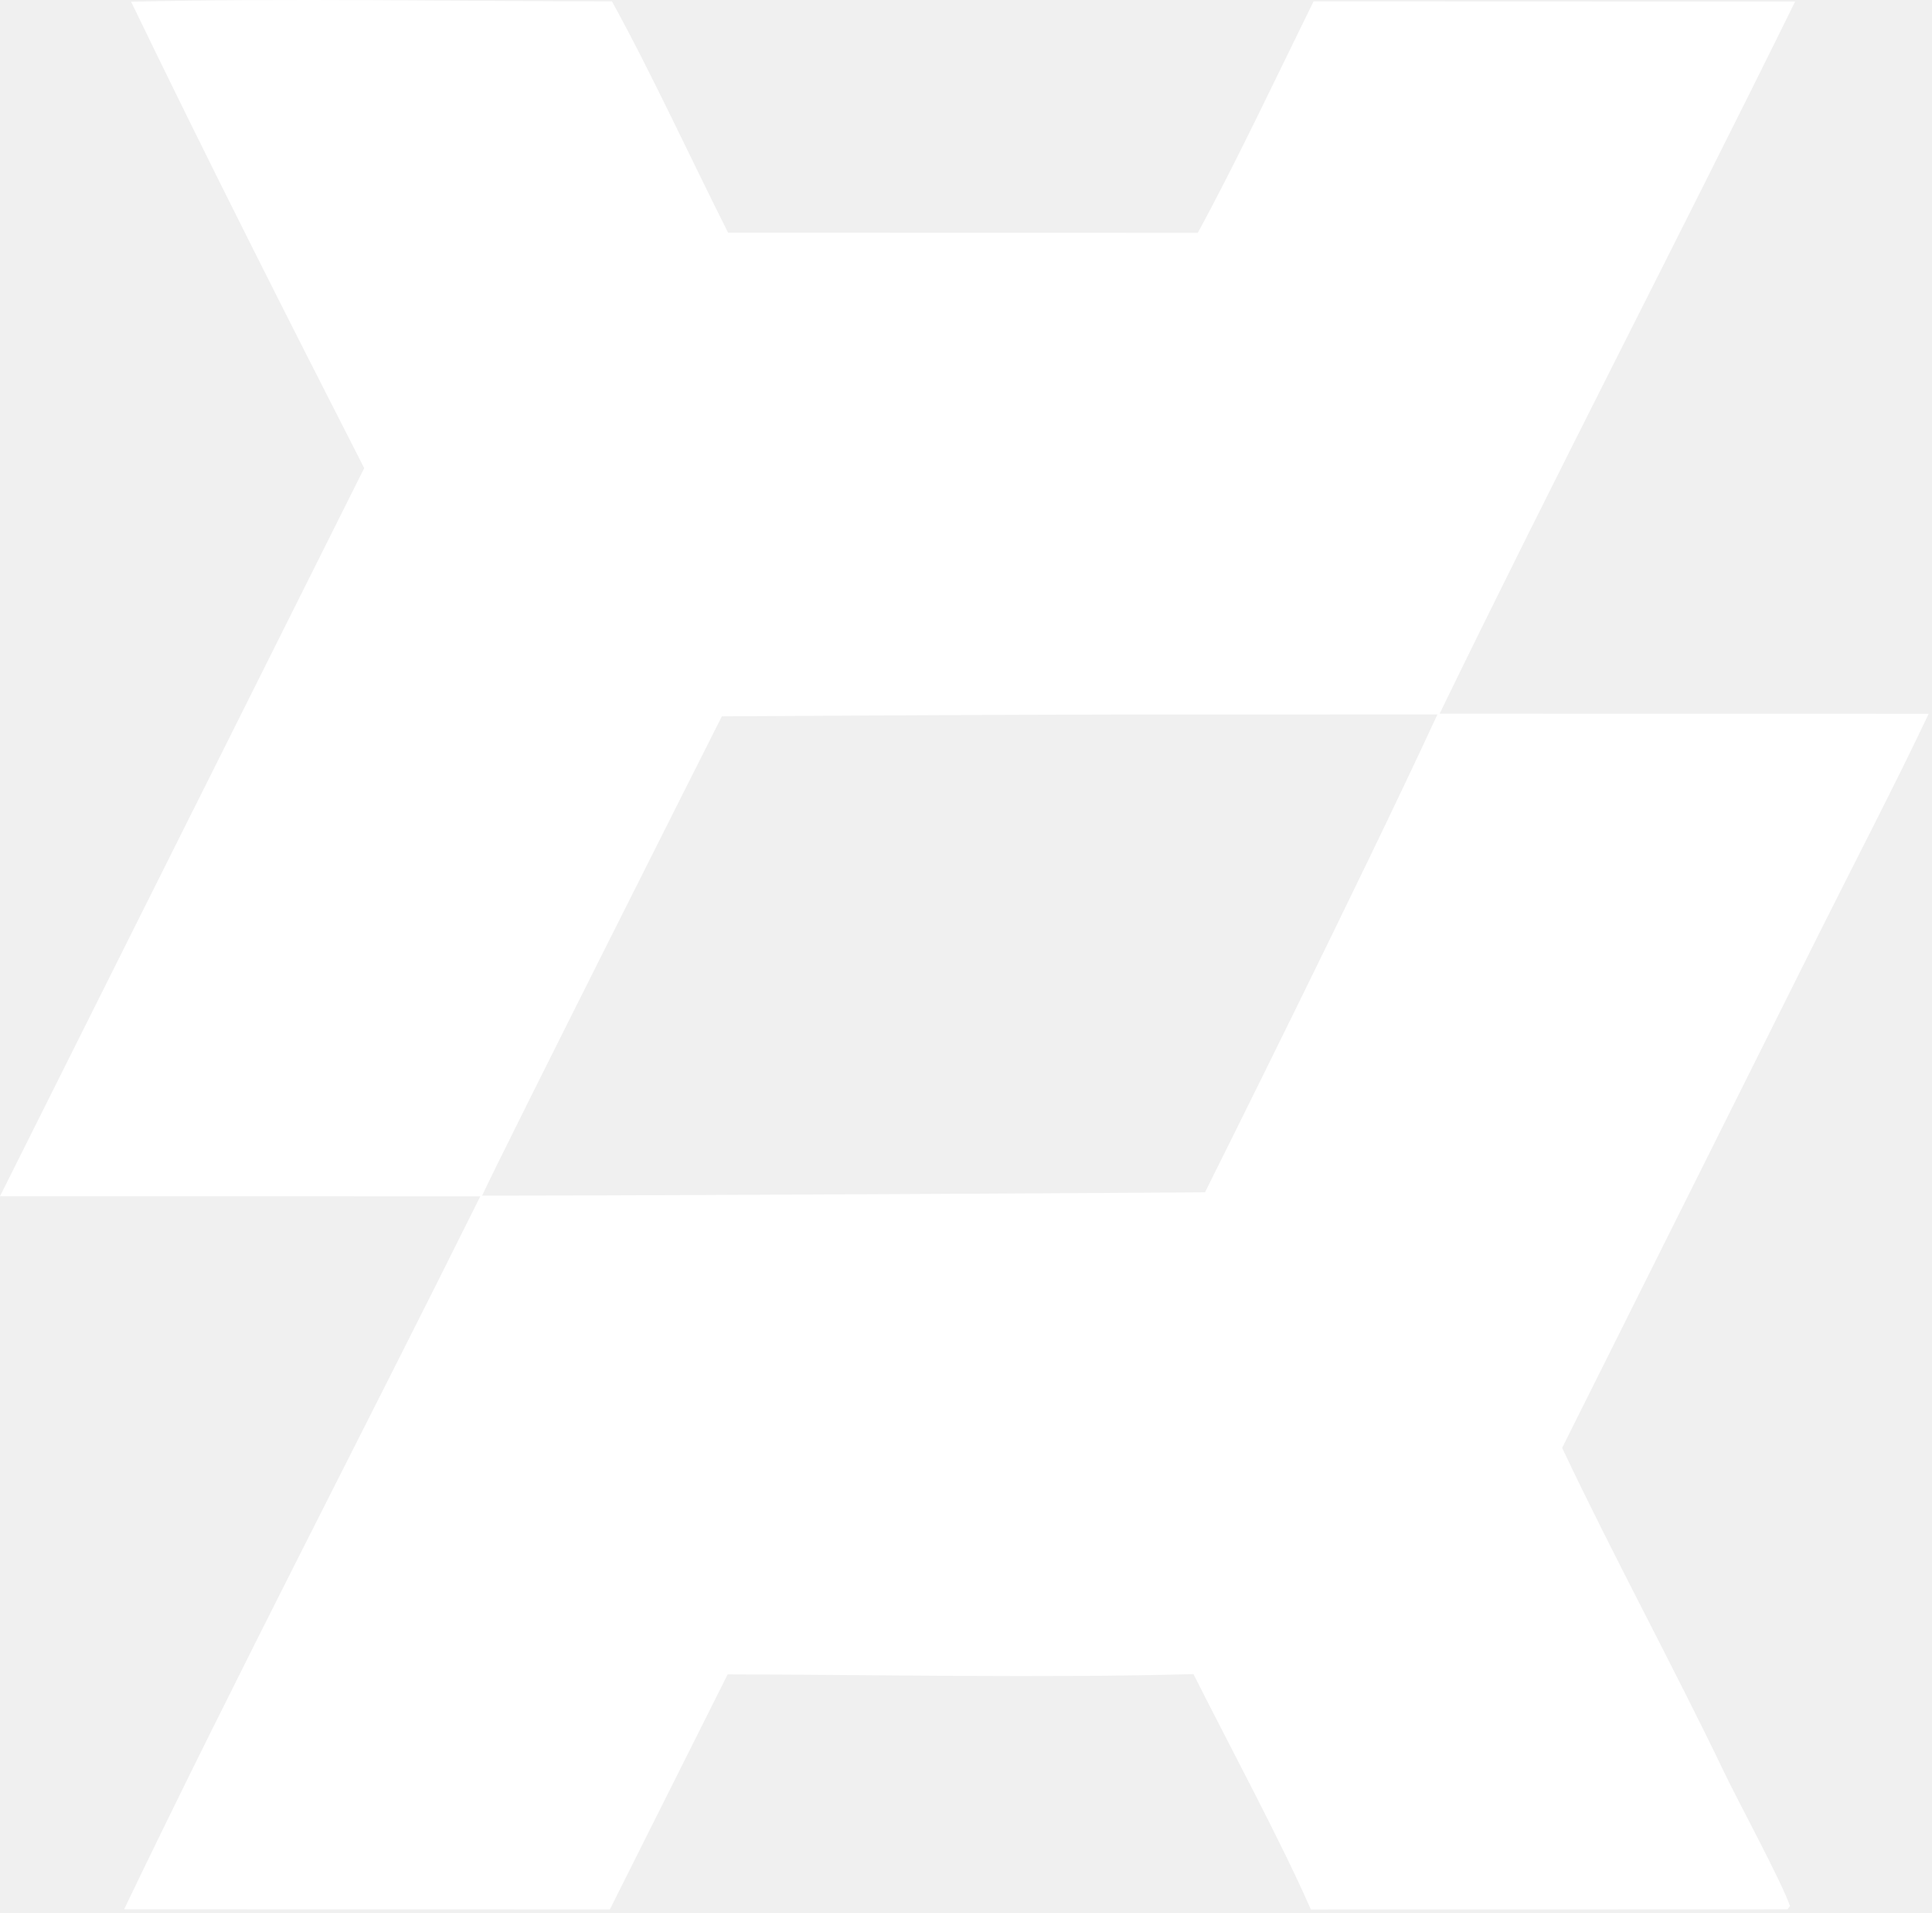
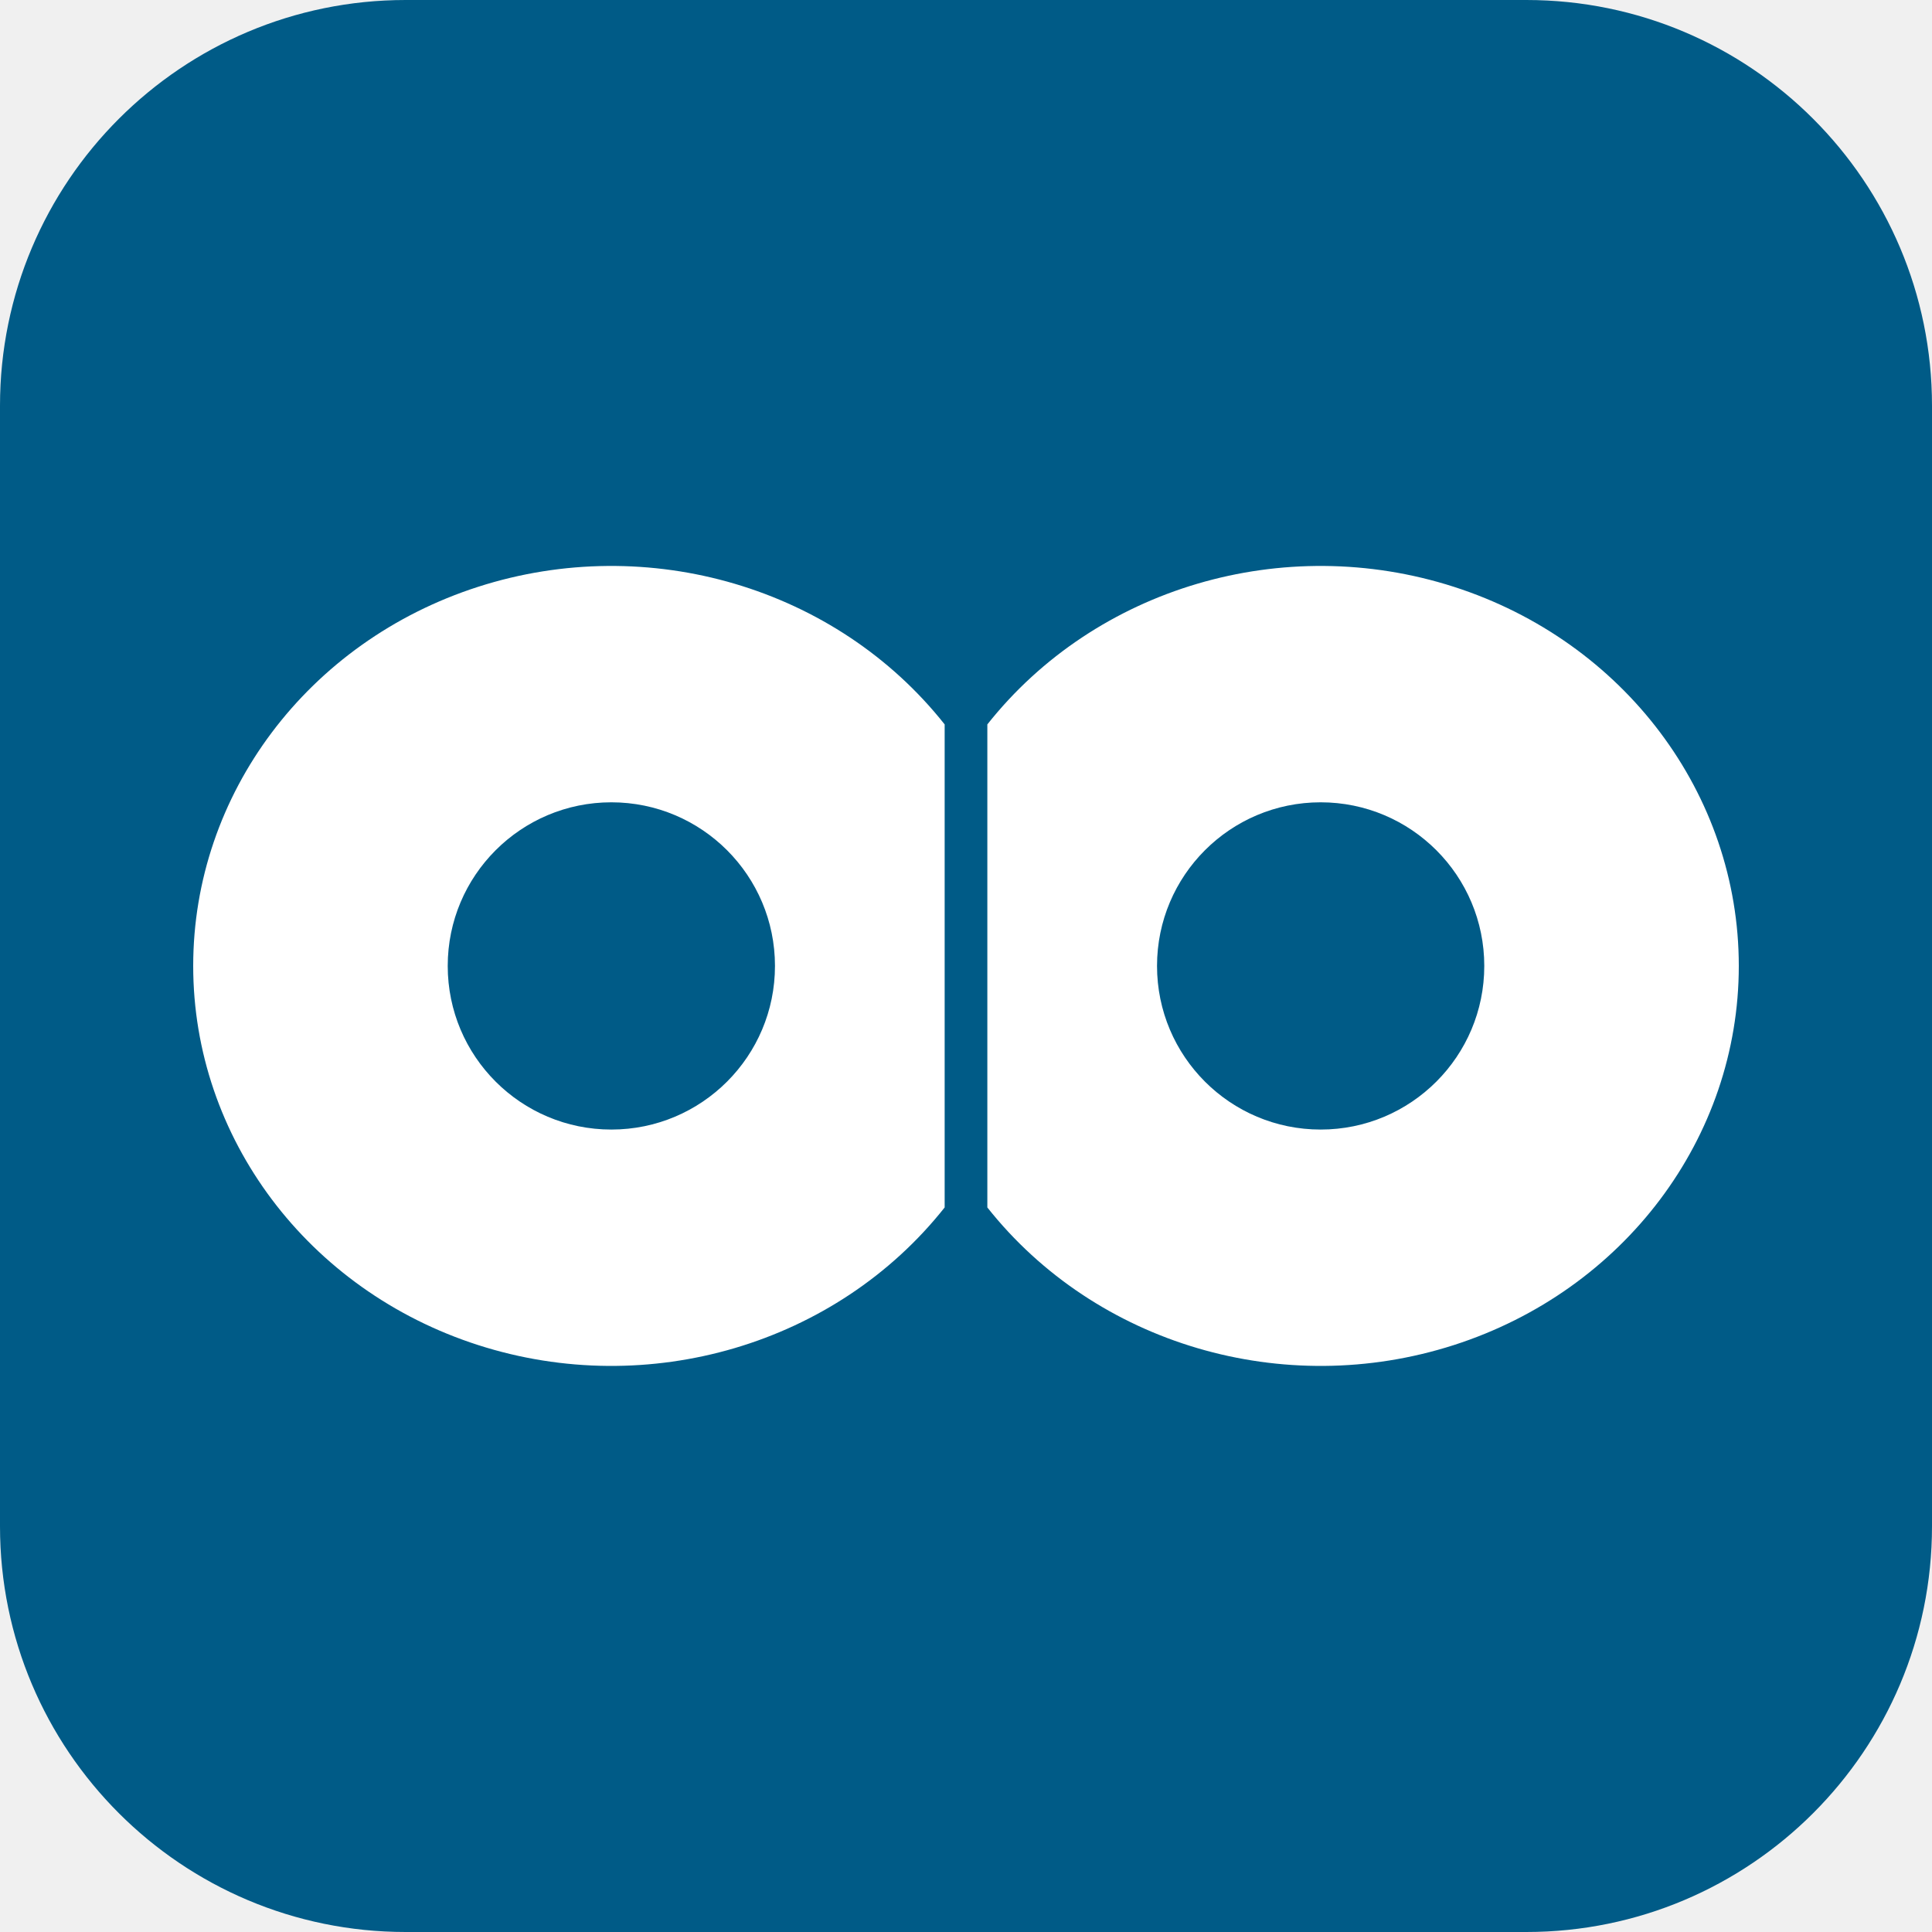
- <svg xmlns="http://www.w3.org/2000/svg" viewBox="0 0 413 409" fill="none">
-   <path fill-rule="evenodd" clip-rule="evenodd" d="M28.027 0.369C61.195 -0.41 97.411 0.286 130.808 0.29C138.878 14.867 147.93 34.461 155.644 49.756L256.057 49.778C264.245 34.727 273.125 15.889 280.798 0.293L383.744 0.329C358.728 51.118 332.444 101.739 307.744 152.603L412.295 152.619C404.886 168.229 396.387 184.556 388.625 200.079L333.935 309.584C344.883 332.758 357.644 356.126 368.735 379.281C371.545 385.148 380.861 402.349 382.644 407.548L382.098 408.257L280.227 408.293C273.698 393.41 262.637 372.952 255.128 357.954C223.382 358.836 187.554 358.075 155.55 358.011L130.367 408.274L26.526 408.254C50.756 357.742 77.661 306.172 102.671 255.798L0 255.768L77.856 100.097C61.319 67.727 43.792 33.056 28.027 0.369ZM154.312 153.16C154.312 153.16 107.047 246.931 103.059 255.651C154.487 255.618 257.589 254.937 257.589 254.937C257.589 254.937 291.409 187.185 307.271 152.767L237.852 152.781C216.486 152.791 154.312 153.16 154.312 153.16Z" fill="#FFFFFF" />
+ <svg xmlns="http://www.w3.org/2000/svg" width="512" height="512" viewBox="0 0 512 512" role="img" aria-labelledby="title desc">
+   <rect width="512" height="512" rx="107.52" fill="#005B87" />
+   <g fill="#FFFFFF">
+     <path fill-rule="evenodd" transform="matrix(0.803 0 0 0.803 51.2 149.986)" d="M248 52.292 A138 132 0 1 0 248 211.708 Z M192 132 A54 54 0 1 0 84 132 A54 54 0 1 0 192 132 Z" />
+     <path fill-rule="evenodd" transform="matrix(-0.803 0 0 0.803 460.8 149.986)" d="M248 52.292 A138 132 0 1 0 248 211.708 Z M192 132 A54 54 0 1 0 84 132 A54 54 0 1 0 192 132 Z" />
+   </g>
</svg>
